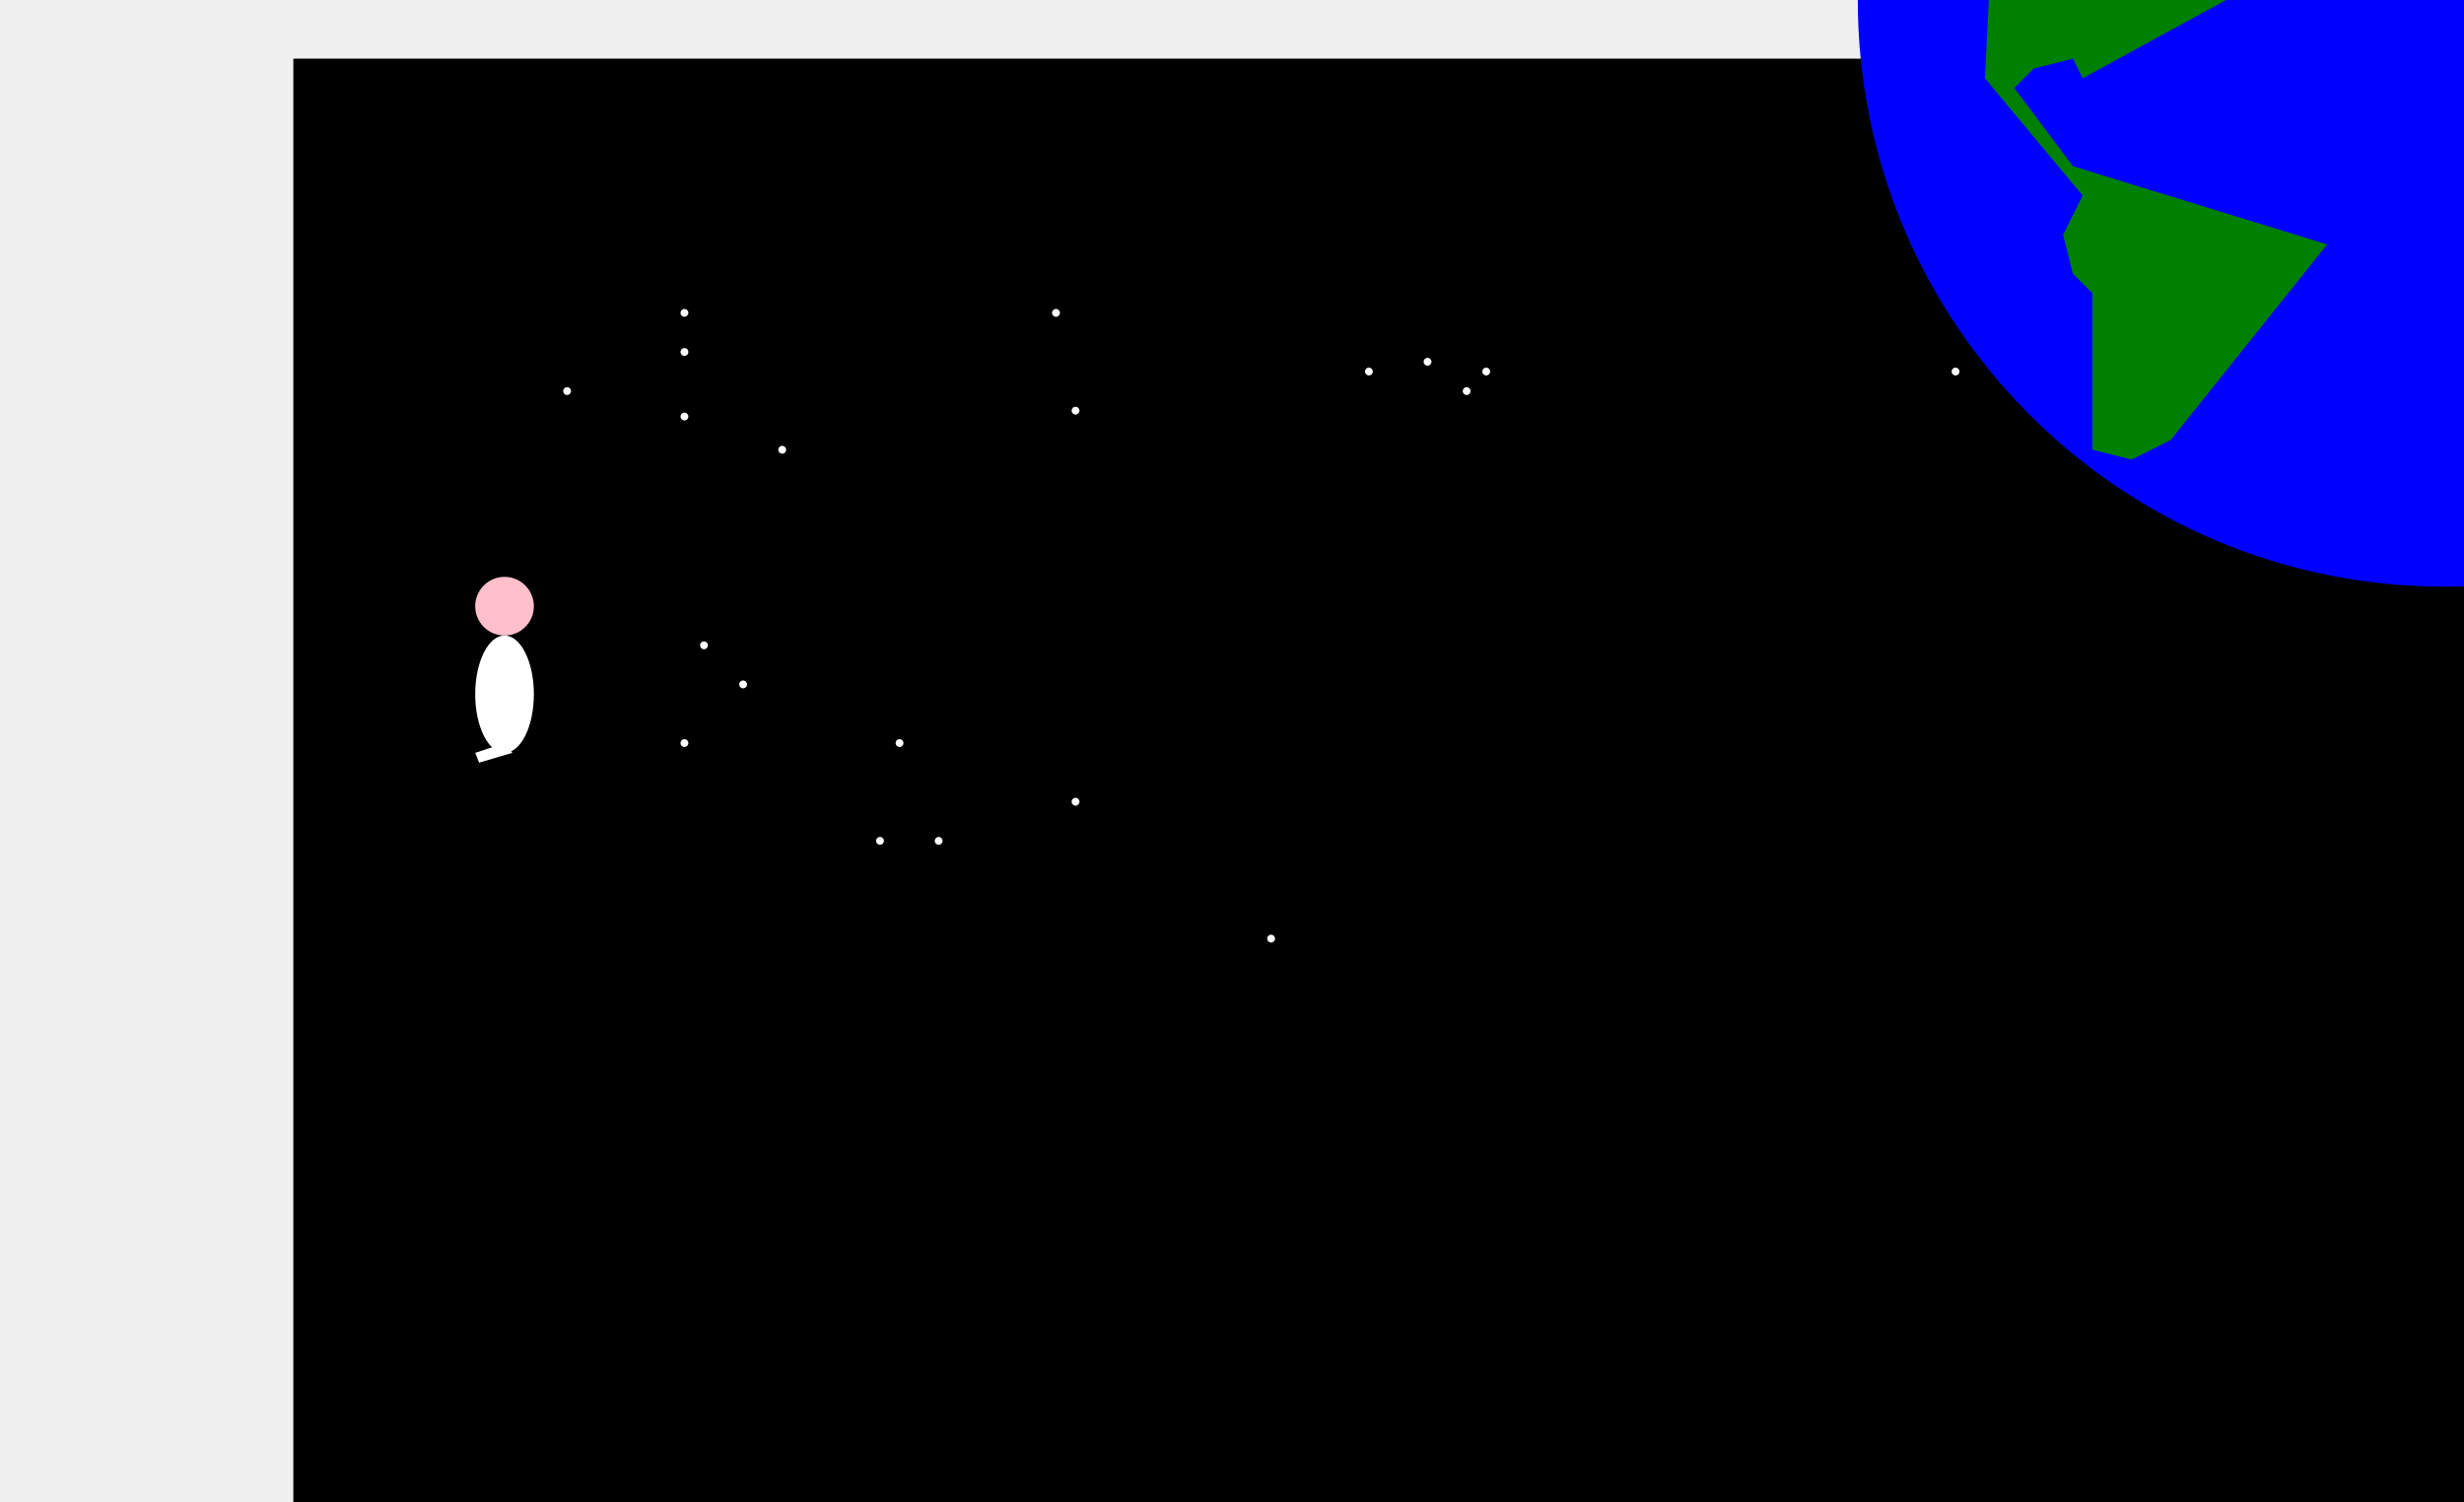
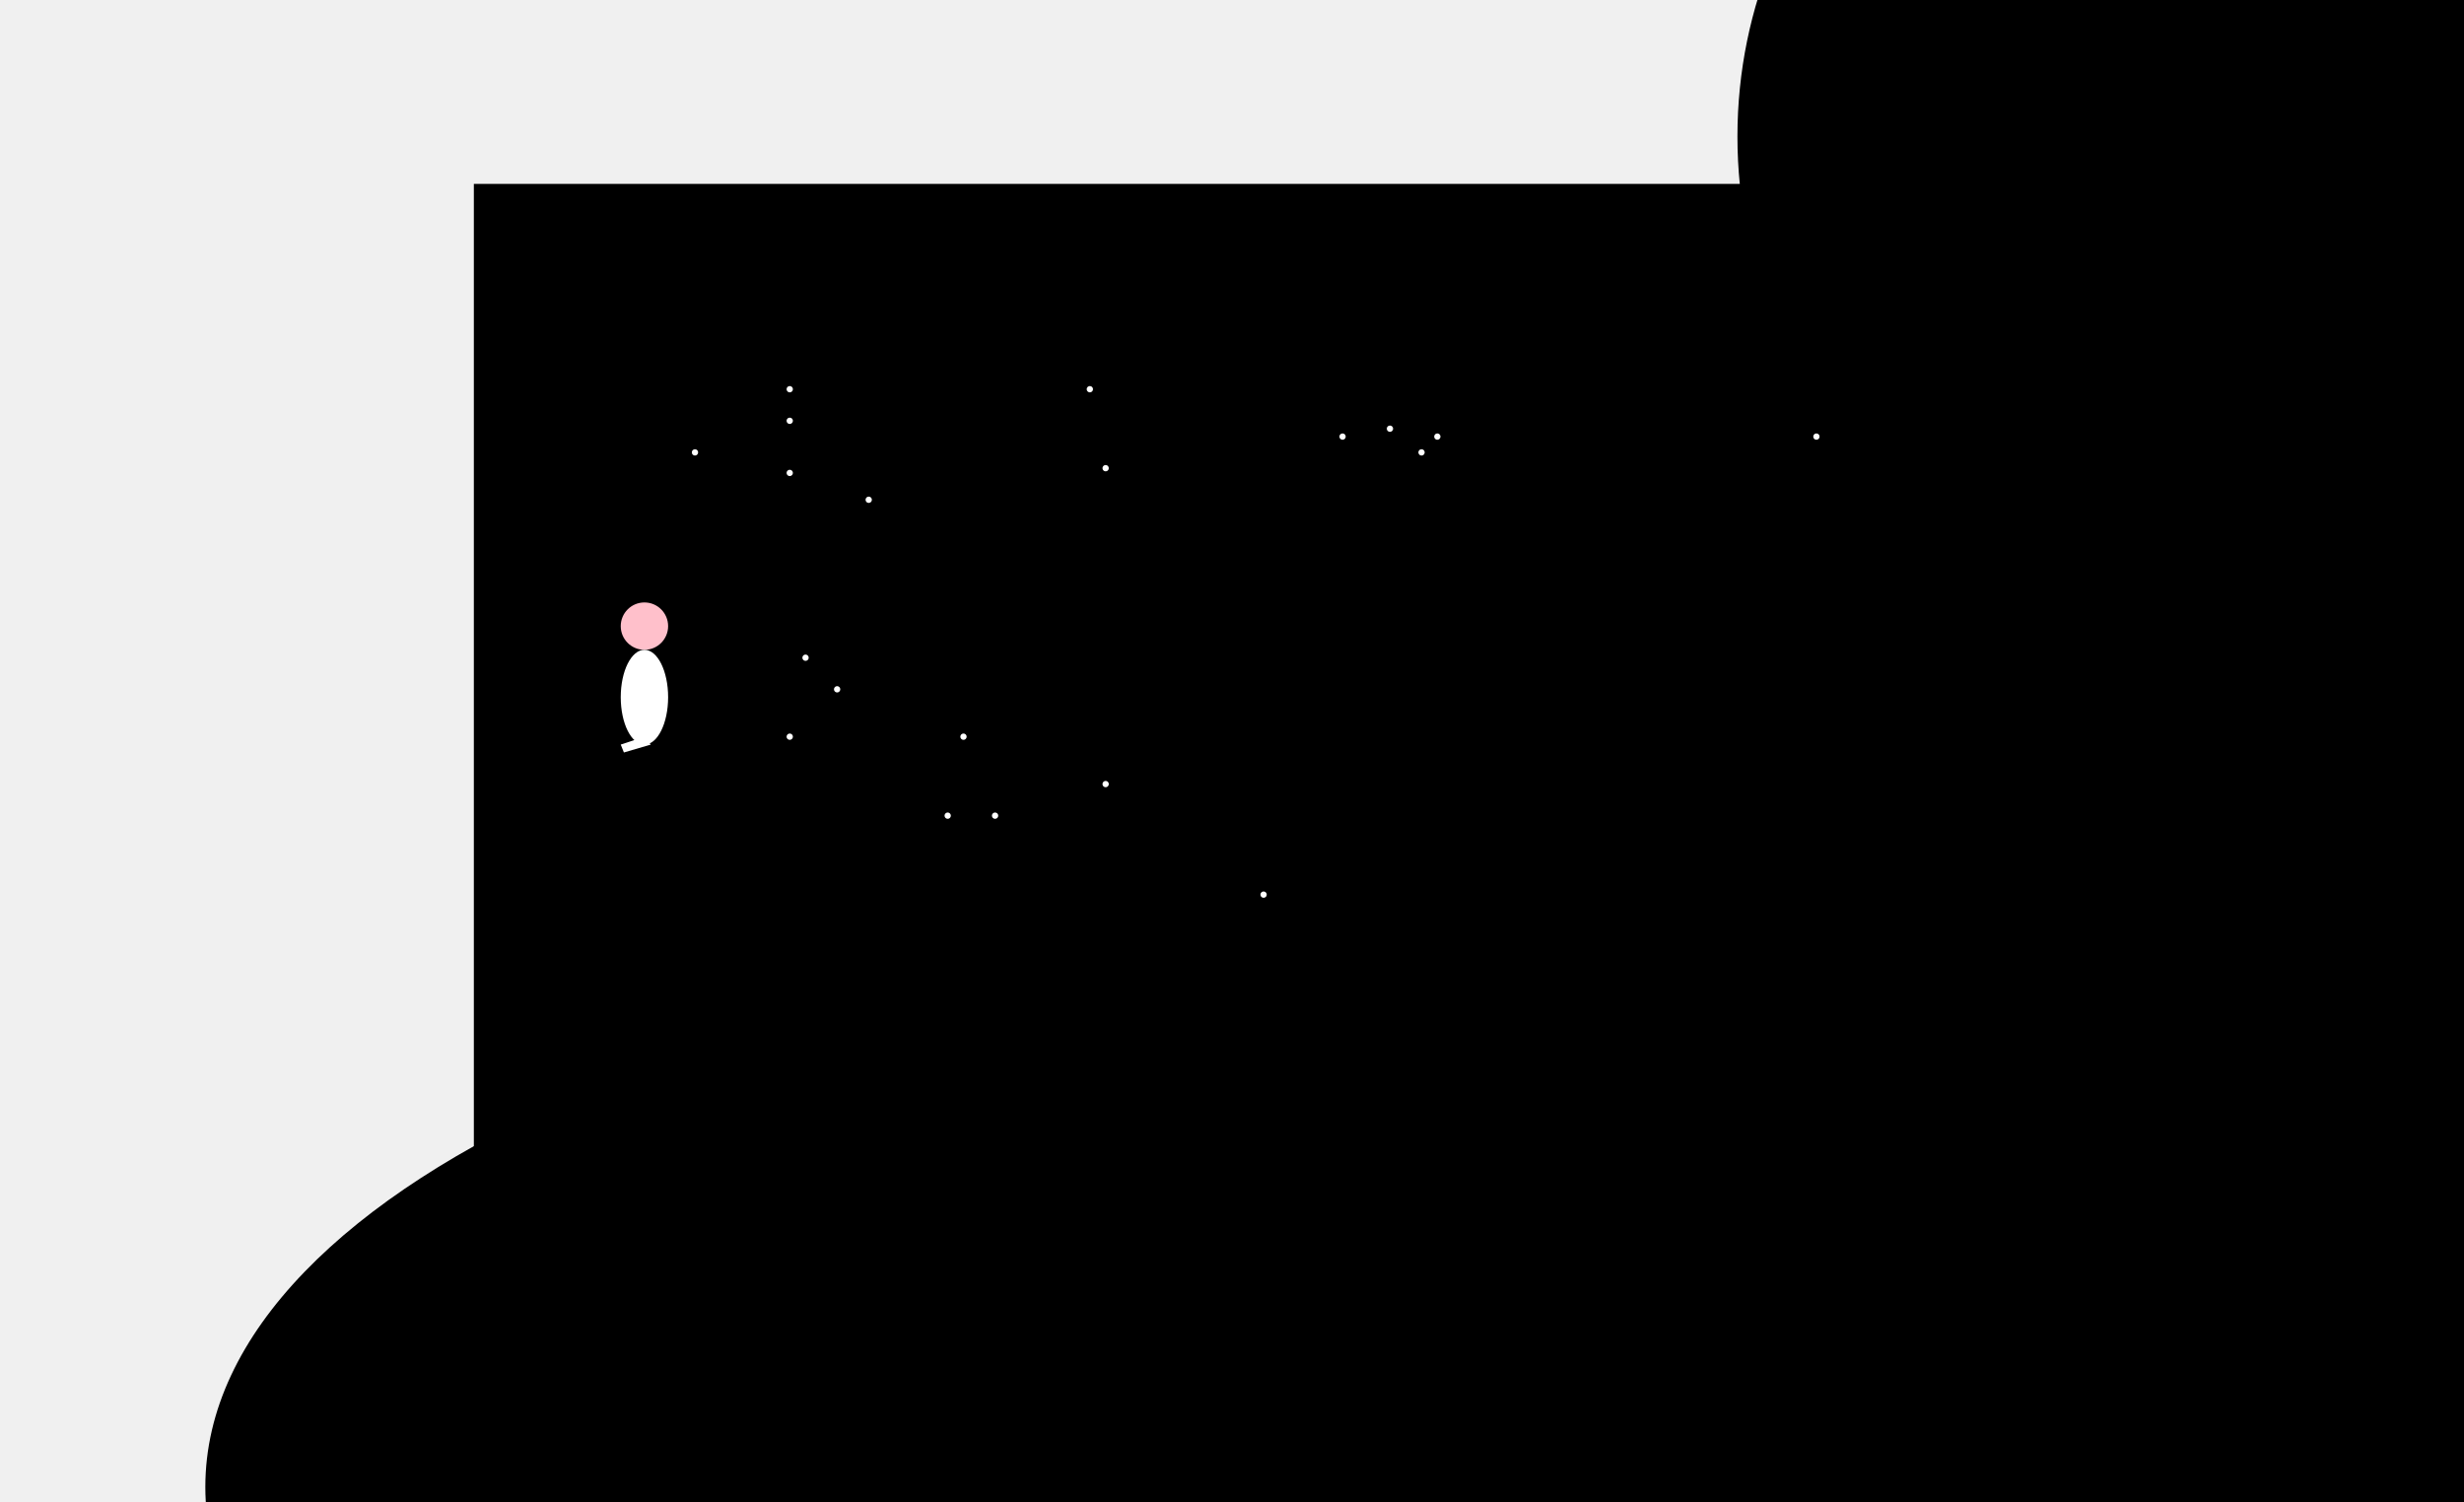
- <svg xmlns="http://www.w3.org/2000/svg" xmlns:xlink="http://www.w3.org/1999/xlink" width="1260" height="768" viewBox="-150 -30 1260 768">
-   <rect x="0" y="0" width="1260" height="768" style="fill:black; stroke:none" />
+ <svg xmlns="http://www.w3.org/2000/svg" xmlns:xlink="http://www.w3.org/1999/xlink" width="1260" height="768" viewBox="-300 -50 1560 818">
+   <rect x="0" y="0" width="1260" height="768" class="recBackground" />
  <g id="earth">
-     <circle cx="1100" cy="-30" r="300" style="fill:blue" />
-     <path id="Amerique" d="M930,-200 l-10,50 l-20,30 l-30,30 l-5,100 l50,60 l-10,20 l5,20 l10,10 l0,80 l20,5 l20,-10     l80,-100 l-130,-40 l-30,-40 l10,-10 l20,-5 l5,10 l110,-60 l-20,-40 Z" style="fill:green" />
+     <circle cx="1100" cy="-30" r="300" class="oceanColor" />
+     <path id="Amerique" d="M930,-200 l-10,50 l-20,30 l-30,30 l-5,100 l50,60 l-10,20 l5,20 l10,10 l0,80 l20,5 l20,-10     l80,-100 l-130,-40 l-30,-40 l10,-10 l20,-5 l5,10 l110,-60 l-20,-40 Z" class="mainLandColor" />
+     <path id="Affique" d="M1100,-50 l-15,20 l-5,30 l30,50 l5,100 l20,50 l5,0 l65,20 l30,-25 l30,-10 l0,-250 l-50,-50 Z" class="mainLandColor" />
+   </g>
+   <g id="moon">
+     <ellipse cx="630" cy="825" rx="800" ry="350" class="colorMoon" />
  </g>
  <defs>
    <g id="star">
      <circle cx="100" cy="100" r="2" style="fill:white;stroke:none">
        <animate attributeName="r" values="2;4;2" begin="0s" dur="1s" repeatCount="indefinite" />
      </circle>
    </g>
    <g id="guyhead">
      <circle id="head" cx="108" r="15" cy="280" style="fill:pink" />
    </g>
    <g id="guybody">
      <ellipse id="body" cx="108" cy="325" rx="15" ry="30" style="fill:white" />
    </g>
    <g id="guylegs">
      <polygon id="leftleg1" fill="rgb(255,255,255)" points="108,350 112,355 95,360 93,355" />
    </g>
  </defs>
  <use xlink:href="#star" transform="translate(200,300)" />
  <use xlink:href="#star" transform="translate(150,100)" />
  <use xlink:href="#star" transform="translate(110,200)" />
  <use xlink:href="#star" transform="translate(130,220)" />
  <use xlink:href="#star" transform="translate(100,250)" />
  <use xlink:href="#star" transform="translate(300,280)" />
  <use xlink:href="#star" transform="translate(210,250)" />
  <use xlink:href="#star" transform="translate(230,300)" />
  <use xlink:href="#star" transform="translate(400,350)" />
  <use xlink:href="#star" transform="translate(100,50)" />
  <use xlink:href="#star" transform="translate(100,30)" />
  <use xlink:href="#star" transform="translate(100,83)" />
  <use xlink:href="#star" transform="translate(40,70)" />
  <use xlink:href="#star" transform="translate(450,60)" />
  <use xlink:href="#star" transform="translate(500,70)" />
  <use xlink:href="#star" transform="translate(480,55)" />
  <use xlink:href="#star" transform="translate(510,60)" />
  <use xlink:href="#star" transform="translate(300,80)" />
  <use xlink:href="#star" transform="translate(750,60)" />
  <use xlink:href="#star" transform="translate(290,30)" />
  <use xlink:href="#guyhead" />
  <use xlink:href="#guybody" />
  <use xlink:href="#guylegs" />
</svg>
